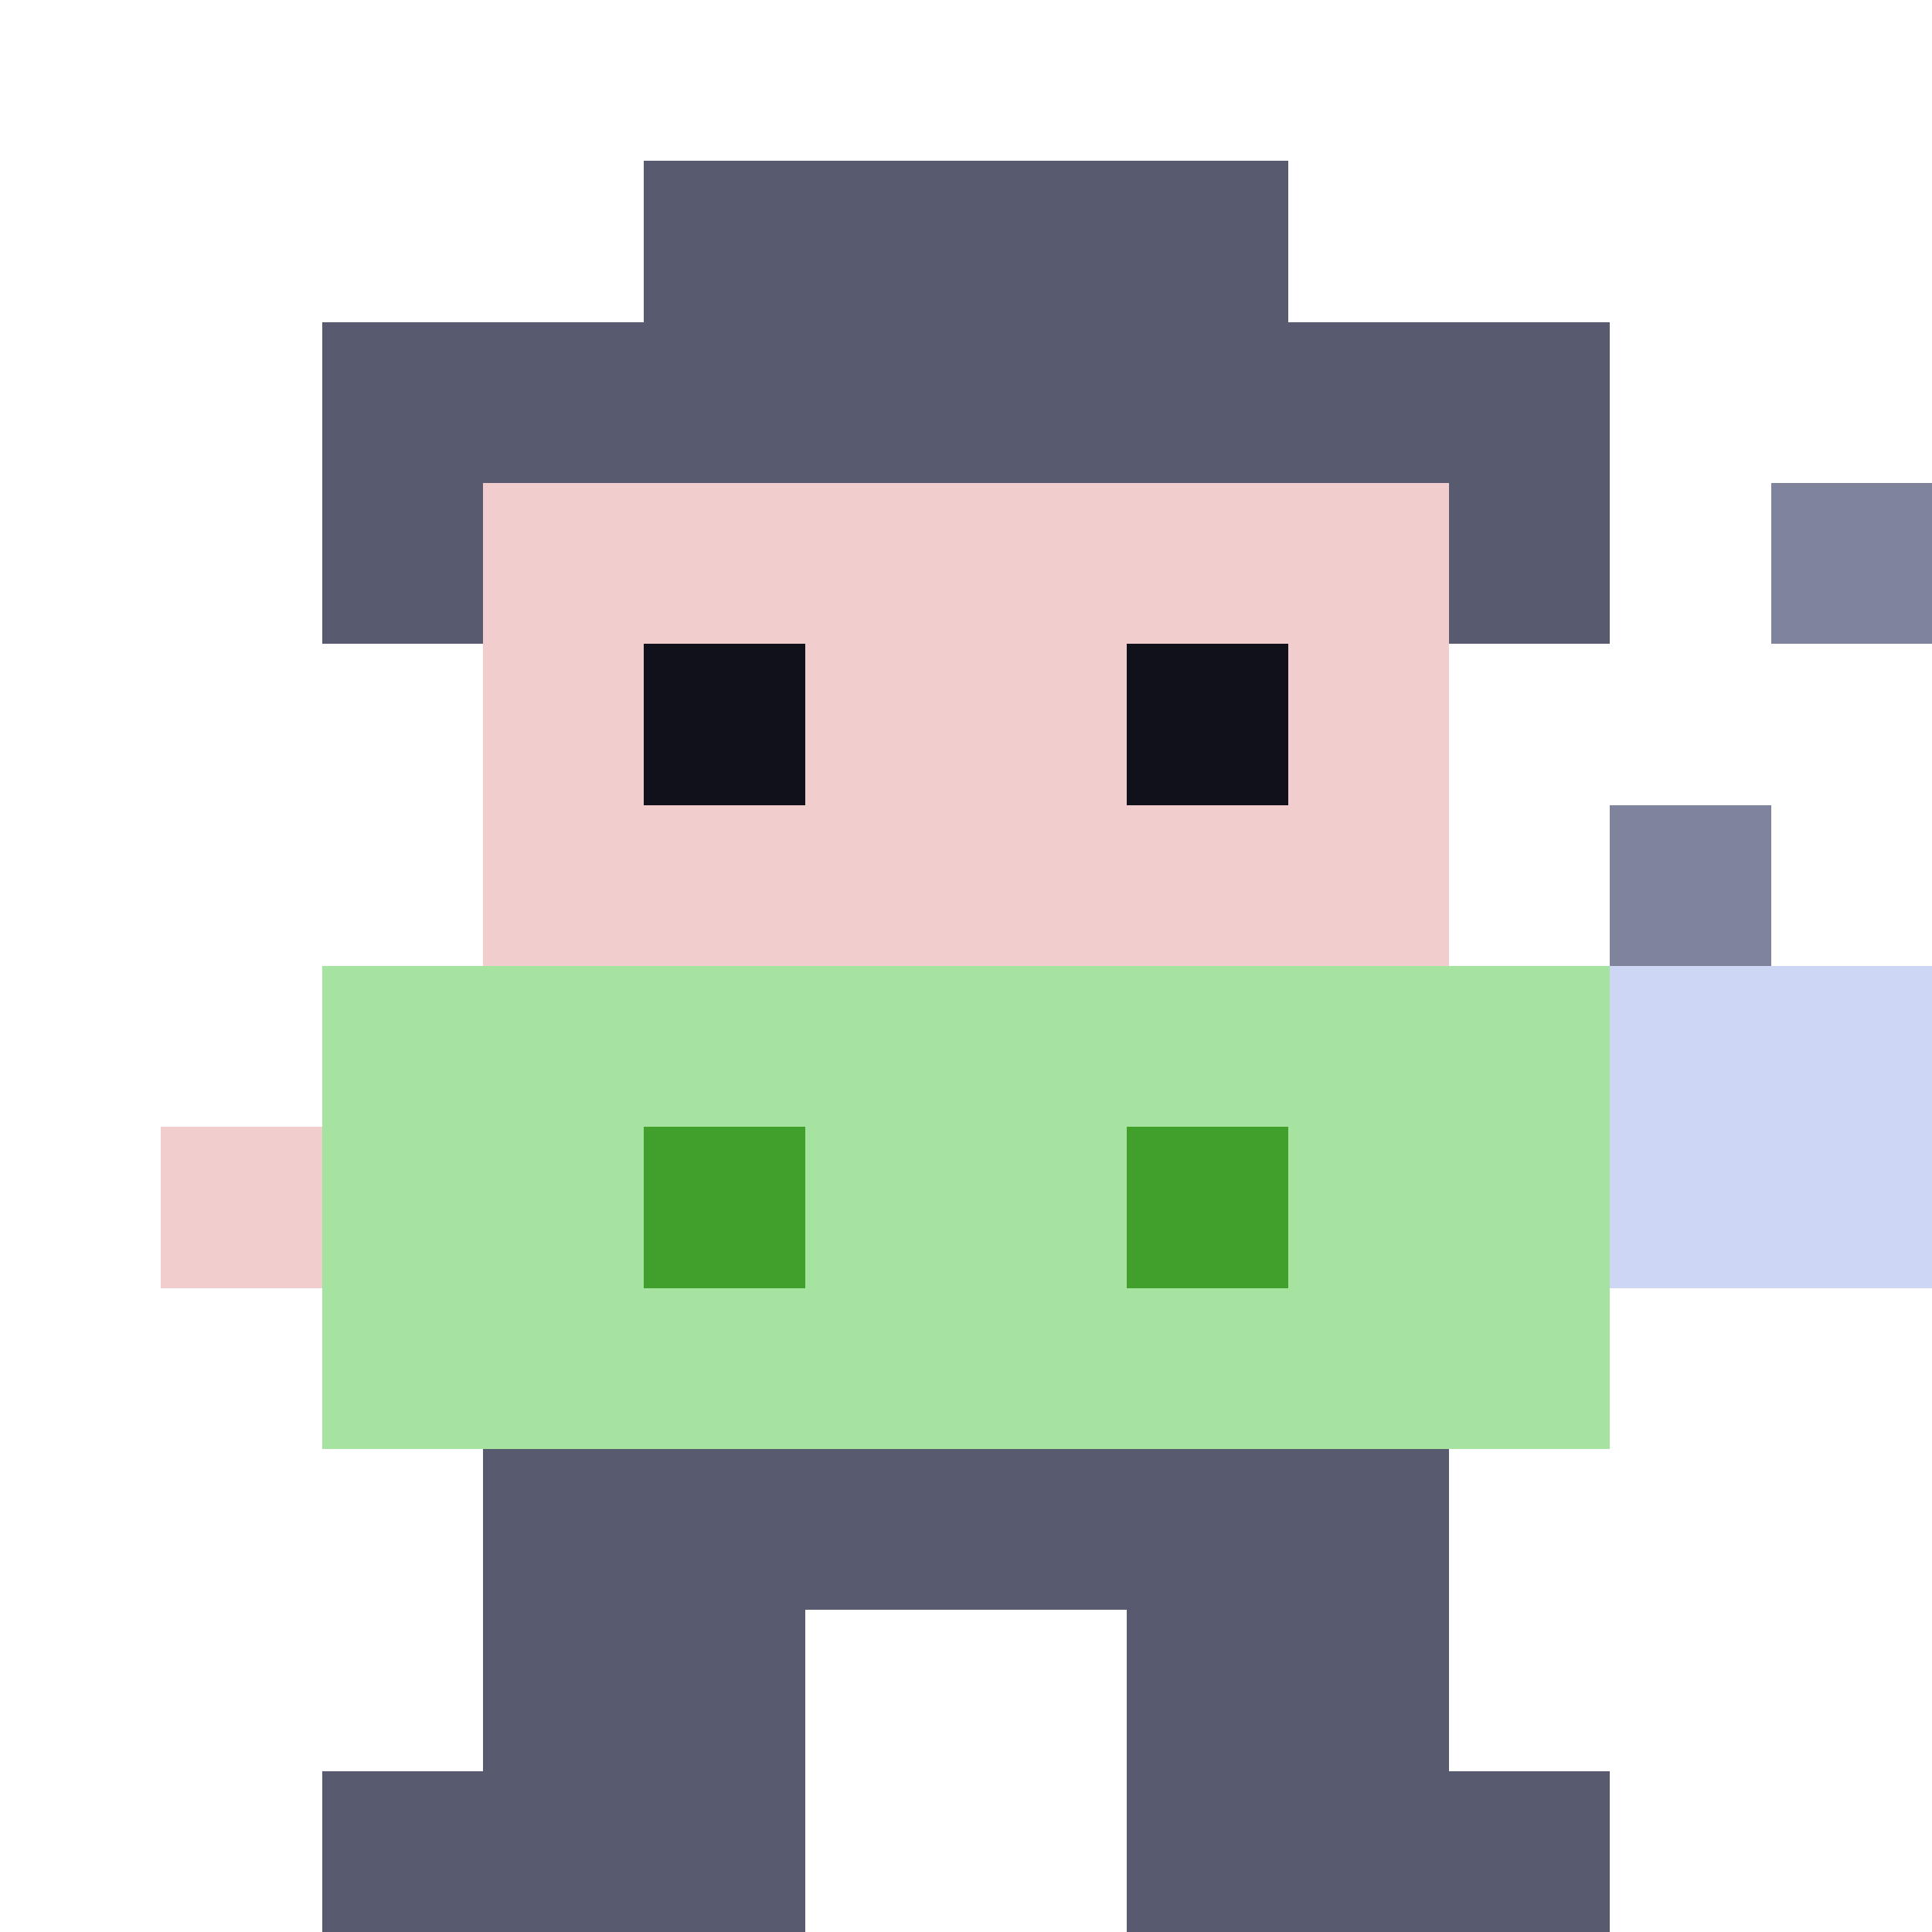
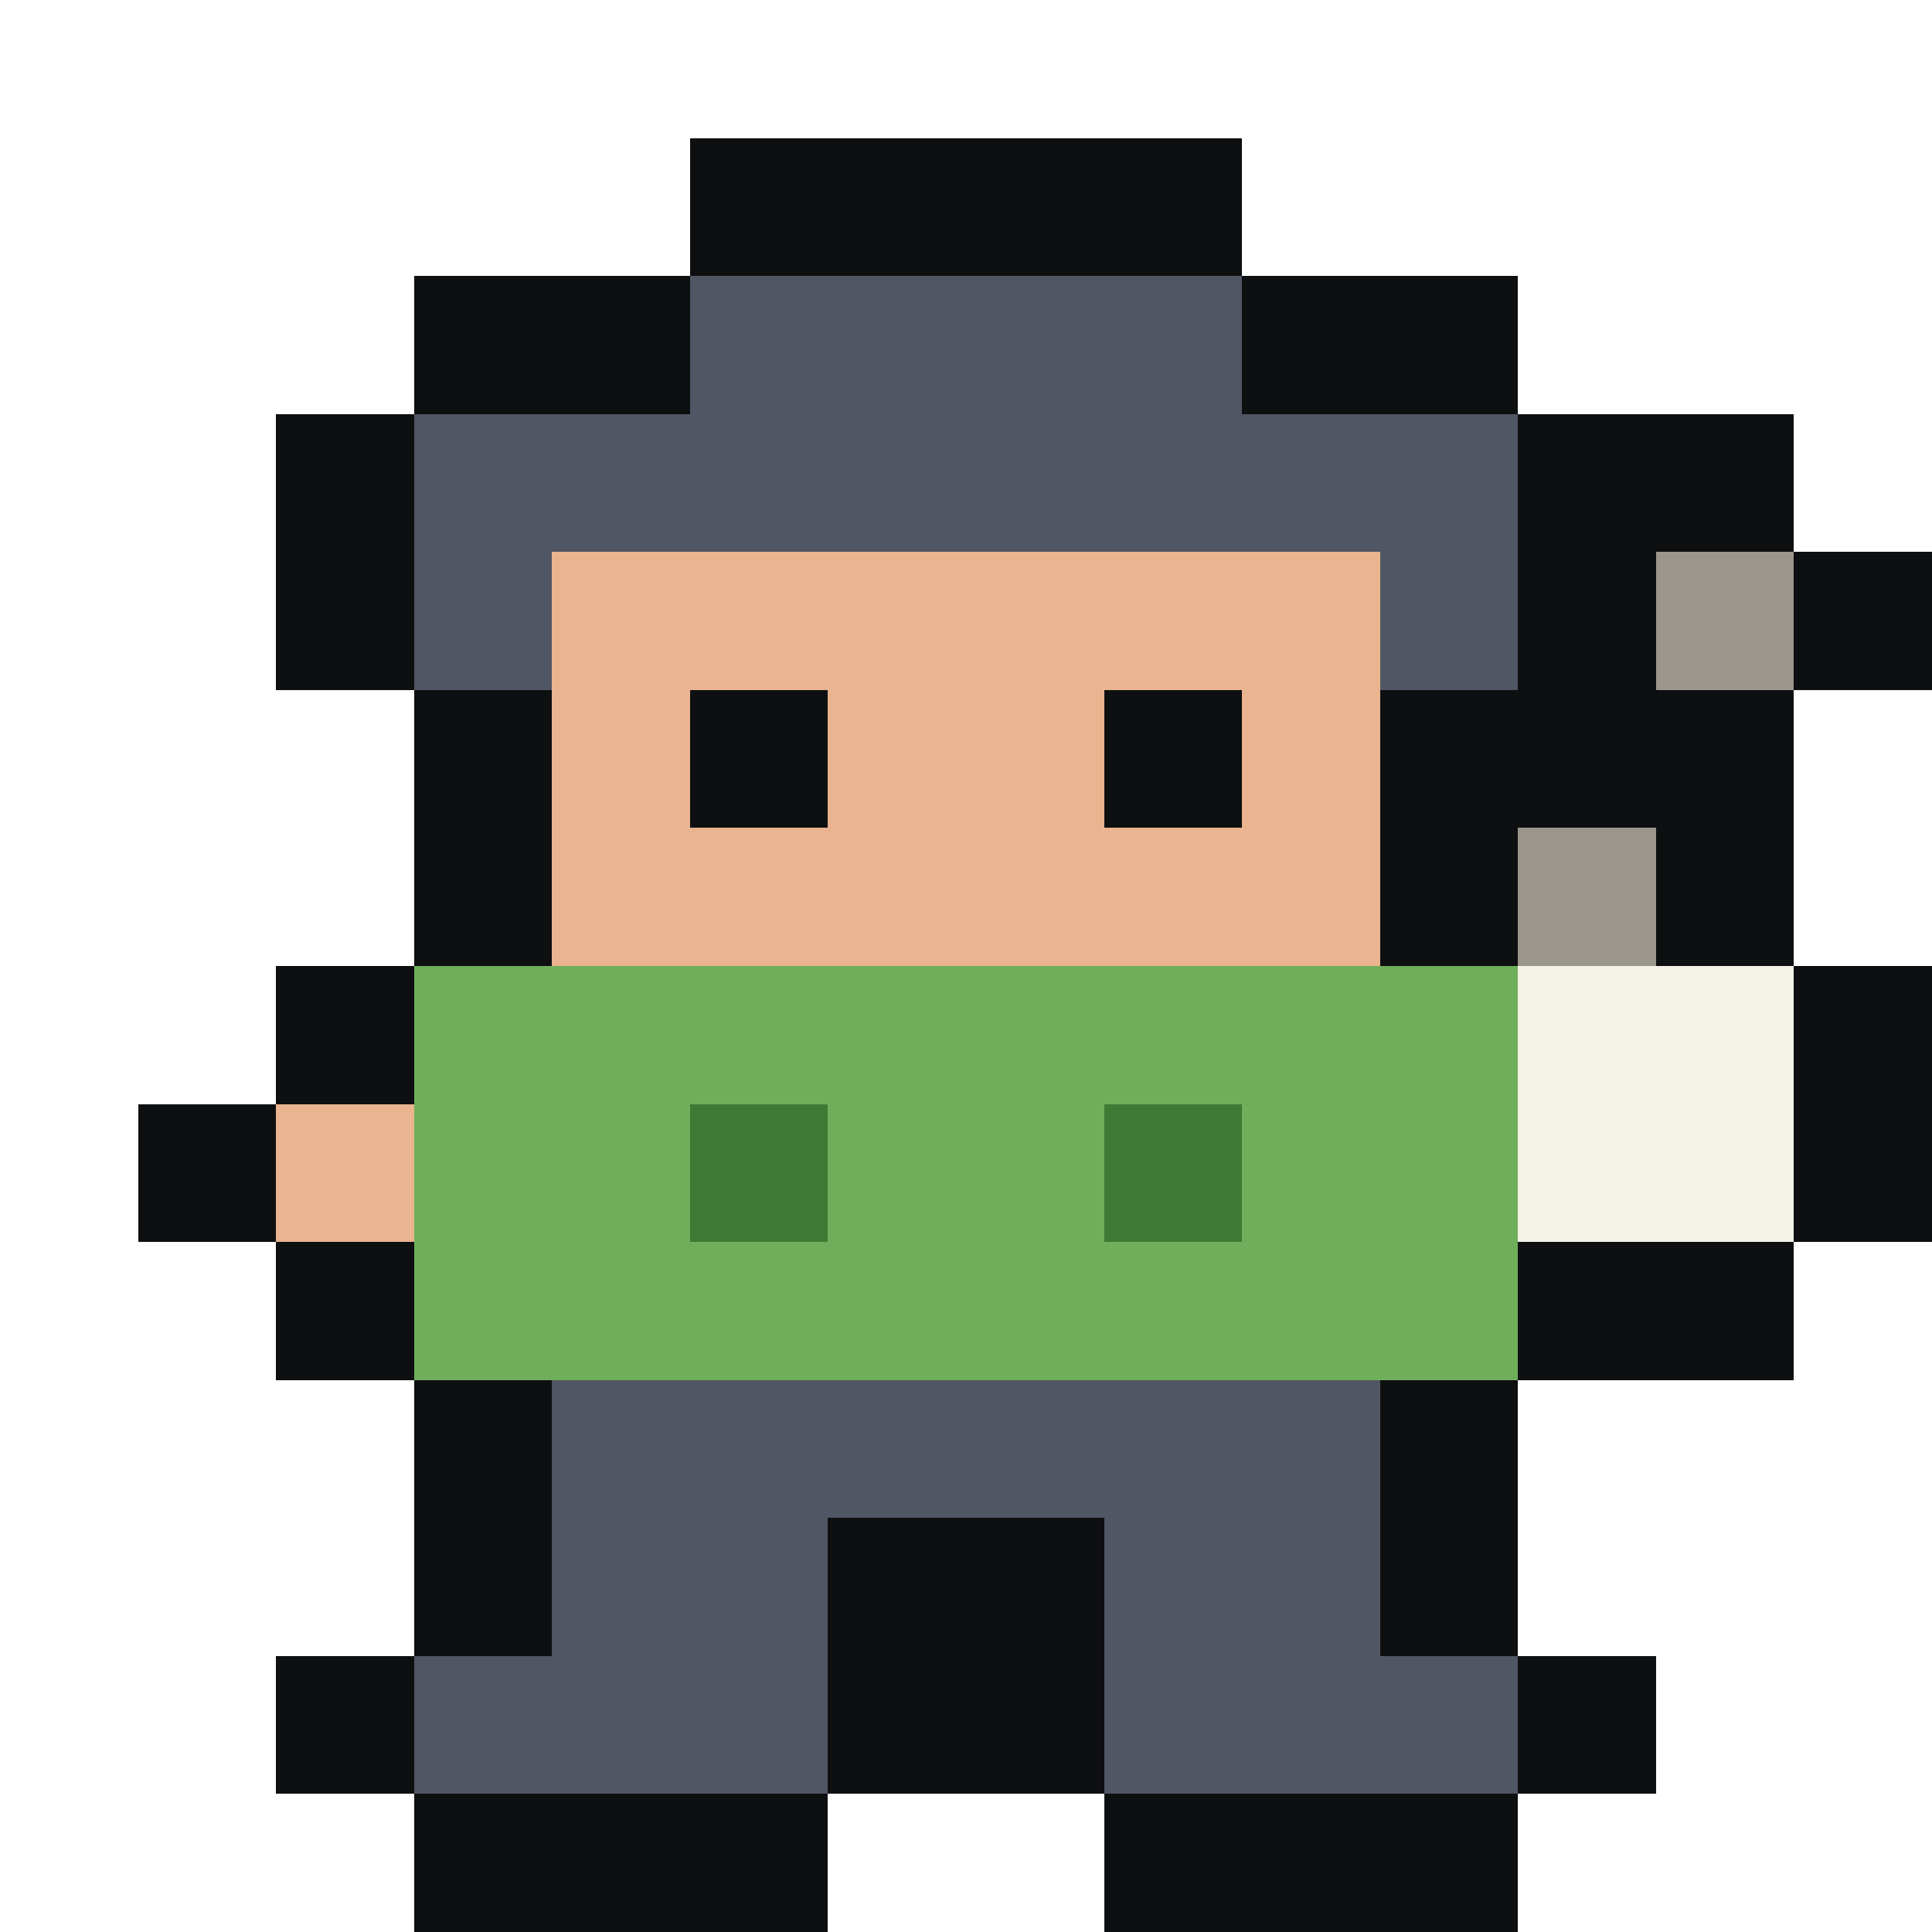
- <svg xmlns="http://www.w3.org/2000/svg" viewBox="0 0 12 12" shape-rendering="crispEdges">
-   <rect x="4" y="1" width="1" height="1" fill="#585b70" />
-   <rect x="5" y="1" width="1" height="1" fill="#585b70" />
-   <rect x="6" y="1" width="1" height="1" fill="#585b70" />
-   <rect x="7" y="1" width="1" height="1" fill="#585b70" />
-   <rect x="2" y="2" width="1" height="1" fill="#585b70" />
-   <rect x="3" y="2" width="1" height="1" fill="#585b70" />
-   <rect x="4" y="2" width="1" height="1" fill="#585b70" />
-   <rect x="5" y="2" width="1" height="1" fill="#585b70" />
-   <rect x="6" y="2" width="1" height="1" fill="#585b70" />
-   <rect x="7" y="2" width="1" height="1" fill="#585b70" />
-   <rect x="8" y="2" width="1" height="1" fill="#585b70" />
-   <rect x="9" y="2" width="1" height="1" fill="#585b70" />
-   <rect x="2" y="3" width="1" height="1" fill="#585b70" />
-   <rect x="3" y="3" width="1" height="1" fill="#f2cdcd" />
-   <rect x="4" y="3" width="1" height="1" fill="#f2cdcd" />
-   <rect x="5" y="3" width="1" height="1" fill="#f2cdcd" />
-   <rect x="6" y="3" width="1" height="1" fill="#f2cdcd" />
-   <rect x="7" y="3" width="1" height="1" fill="#f2cdcd" />
-   <rect x="8" y="3" width="1" height="1" fill="#f2cdcd" />
-   <rect x="9" y="3" width="1" height="1" fill="#585b70" />
-   <rect x="11" y="3" width="1" height="1" fill="#7f849c" />
-   <rect x="3" y="4" width="1" height="1" fill="#f2cdcd" />
-   <rect x="4" y="4" width="1" height="1" fill="#11111b" />
-   <rect x="5" y="4" width="1" height="1" fill="#f2cdcd" />
-   <rect x="6" y="4" width="1" height="1" fill="#f2cdcd" />
-   <rect x="7" y="4" width="1" height="1" fill="#11111b" />
-   <rect x="8" y="4" width="1" height="1" fill="#f2cdcd" />
-   <rect x="3" y="5" width="1" height="1" fill="#f2cdcd" />
-   <rect x="4" y="5" width="1" height="1" fill="#f2cdcd" />
-   <rect x="5" y="5" width="1" height="1" fill="#f2cdcd" />
-   <rect x="6" y="5" width="1" height="1" fill="#f2cdcd" />
-   <rect x="7" y="5" width="1" height="1" fill="#f2cdcd" />
-   <rect x="8" y="5" width="1" height="1" fill="#f2cdcd" />
-   <rect x="10" y="5" width="1" height="1" fill="#7f849c" />
-   <rect x="2" y="6" width="1" height="1" fill="#a6e3a1" />
-   <rect x="3" y="6" width="1" height="1" fill="#a6e3a1" />
-   <rect x="4" y="6" width="1" height="1" fill="#a6e3a1" />
-   <rect x="5" y="6" width="1" height="1" fill="#a6e3a1" />
-   <rect x="6" y="6" width="1" height="1" fill="#a6e3a1" />
-   <rect x="7" y="6" width="1" height="1" fill="#a6e3a1" />
-   <rect x="8" y="6" width="1" height="1" fill="#a6e3a1" />
-   <rect x="9" y="6" width="1" height="1" fill="#a6e3a1" />
-   <rect x="10" y="6" width="1" height="1" fill="#cdd6f4" />
-   <rect x="11" y="6" width="1" height="1" fill="#cdd6f4" />
-   <rect x="1" y="7" width="1" height="1" fill="#f2cdcd" />
-   <rect x="2" y="7" width="1" height="1" fill="#a6e3a1" />
-   <rect x="3" y="7" width="1" height="1" fill="#a6e3a1" />
-   <rect x="4" y="7" width="1" height="1" fill="#40a02b" />
-   <rect x="5" y="7" width="1" height="1" fill="#a6e3a1" />
-   <rect x="6" y="7" width="1" height="1" fill="#a6e3a1" />
-   <rect x="7" y="7" width="1" height="1" fill="#40a02b" />
-   <rect x="8" y="7" width="1" height="1" fill="#a6e3a1" />
-   <rect x="9" y="7" width="1" height="1" fill="#a6e3a1" />
-   <rect x="10" y="7" width="1" height="1" fill="#cdd6f4" />
-   <rect x="11" y="7" width="1" height="1" fill="#cdd6f4" />
-   <rect x="2" y="8" width="1" height="1" fill="#a6e3a1" />
-   <rect x="3" y="8" width="1" height="1" fill="#a6e3a1" />
-   <rect x="4" y="8" width="1" height="1" fill="#a6e3a1" />
-   <rect x="5" y="8" width="1" height="1" fill="#a6e3a1" />
-   <rect x="6" y="8" width="1" height="1" fill="#a6e3a1" />
-   <rect x="7" y="8" width="1" height="1" fill="#a6e3a1" />
-   <rect x="8" y="8" width="1" height="1" fill="#a6e3a1" />
-   <rect x="9" y="8" width="1" height="1" fill="#a6e3a1" />
-   <rect x="3" y="9" width="1" height="1" fill="#585b70" />
-   <rect x="4" y="9" width="1" height="1" fill="#585b70" />
-   <rect x="5" y="9" width="1" height="1" fill="#585b70" />
-   <rect x="6" y="9" width="1" height="1" fill="#585b70" />
-   <rect x="7" y="9" width="1" height="1" fill="#585b70" />
-   <rect x="8" y="9" width="1" height="1" fill="#585b70" />
-   <rect x="3" y="10" width="1" height="1" fill="#585b70" />
-   <rect x="4" y="10" width="1" height="1" fill="#585b70" />
-   <rect x="7" y="10" width="1" height="1" fill="#585b70" />
-   <rect x="8" y="10" width="1" height="1" fill="#585b70" />
-   <rect x="2" y="11" width="1" height="1" fill="#585b70" />
-   <rect x="3" y="11" width="1" height="1" fill="#585b70" />
-   <rect x="4" y="11" width="1" height="1" fill="#585b70" />
-   <rect x="7" y="11" width="1" height="1" fill="#585b70" />
-   <rect x="8" y="11" width="1" height="1" fill="#585b70" />
-   <rect x="9" y="11" width="1" height="1" fill="#585b70" />
+ <svg xmlns="http://www.w3.org/2000/svg" viewBox="0 0 14 14" shape-rendering="crispEdges">
+   <rect x="5" y="1" width="1" height="1" fill="#0E0F11" />
+   <rect x="6" y="1" width="1" height="1" fill="#0E0F11" />
+   <rect x="7" y="1" width="1" height="1" fill="#0E0F11" />
+   <rect x="8" y="1" width="1" height="1" fill="#0E0F11" />
+   <rect x="3" y="2" width="1" height="1" fill="#0E0F11" />
+   <rect x="4" y="2" width="1" height="1" fill="#0E0F11" />
+   <rect x="5" y="2" width="1" height="1" fill="#505664" />
+   <rect x="6" y="2" width="1" height="1" fill="#505664" />
+   <rect x="7" y="2" width="1" height="1" fill="#505664" />
+   <rect x="8" y="2" width="1" height="1" fill="#505664" />
+   <rect x="9" y="2" width="1" height="1" fill="#0E0F11" />
+   <rect x="10" y="2" width="1" height="1" fill="#0E0F11" />
+   <rect x="2" y="3" width="1" height="1" fill="#0E0F11" />
+   <rect x="3" y="3" width="1" height="1" fill="#505664" />
+   <rect x="4" y="3" width="1" height="1" fill="#505664" />
+   <rect x="5" y="3" width="1" height="1" fill="#505664" />
+   <rect x="6" y="3" width="1" height="1" fill="#505664" />
+   <rect x="7" y="3" width="1" height="1" fill="#505664" />
+   <rect x="8" y="3" width="1" height="1" fill="#505664" />
+   <rect x="9" y="3" width="1" height="1" fill="#505664" />
+   <rect x="10" y="3" width="1" height="1" fill="#505664" />
+   <rect x="11" y="3" width="1" height="1" fill="#0E0F11" />
+   <rect x="12" y="3" width="1" height="1" fill="#0E0F11" />
+   <rect x="2" y="4" width="1" height="1" fill="#0E0F11" />
+   <rect x="3" y="4" width="1" height="1" fill="#505664" />
+   <rect x="4" y="4" width="1" height="1" fill="#E9B48F" />
+   <rect x="5" y="4" width="1" height="1" fill="#E9B48F" />
+   <rect x="6" y="4" width="1" height="1" fill="#E9B48F" />
+   <rect x="7" y="4" width="1" height="1" fill="#E9B48F" />
+   <rect x="8" y="4" width="1" height="1" fill="#E9B48F" />
+   <rect x="9" y="4" width="1" height="1" fill="#E9B48F" />
+   <rect x="10" y="4" width="1" height="1" fill="#505664" />
+   <rect x="11" y="4" width="1" height="1" fill="#0E0F11" />
+   <rect x="12" y="4" width="1" height="1" fill="#9A968C" />
+   <rect x="13" y="4" width="1" height="1" fill="#0E0F11" />
+   <rect x="3" y="5" width="1" height="1" fill="#0E0F11" />
+   <rect x="4" y="5" width="1" height="1" fill="#E9B48F" />
+   <rect x="5" y="5" width="1" height="1" fill="#0E0F11" />
+   <rect x="6" y="5" width="1" height="1" fill="#E9B48F" />
+   <rect x="7" y="5" width="1" height="1" fill="#E9B48F" />
+   <rect x="8" y="5" width="1" height="1" fill="#0E0F11" />
+   <rect x="9" y="5" width="1" height="1" fill="#E9B48F" />
+   <rect x="10" y="5" width="1" height="1" fill="#0E0F11" />
+   <rect x="11" y="5" width="1" height="1" fill="#0E0F11" />
+   <rect x="12" y="5" width="1" height="1" fill="#0E0F11" />
+   <rect x="3" y="6" width="1" height="1" fill="#0E0F11" />
+   <rect x="4" y="6" width="1" height="1" fill="#E9B48F" />
+   <rect x="5" y="6" width="1" height="1" fill="#E9B48F" />
+   <rect x="6" y="6" width="1" height="1" fill="#E9B48F" />
+   <rect x="7" y="6" width="1" height="1" fill="#E9B48F" />
+   <rect x="8" y="6" width="1" height="1" fill="#E9B48F" />
+   <rect x="9" y="6" width="1" height="1" fill="#E9B48F" />
+   <rect x="10" y="6" width="1" height="1" fill="#0E0F11" />
+   <rect x="11" y="6" width="1" height="1" fill="#9A968C" />
+   <rect x="12" y="6" width="1" height="1" fill="#0E0F11" />
+   <rect x="2" y="7" width="1" height="1" fill="#0E0F11" />
+   <rect x="3" y="7" width="1" height="1" fill="#6FAF5B" />
+   <rect x="4" y="7" width="1" height="1" fill="#6FAF5B" />
+   <rect x="5" y="7" width="1" height="1" fill="#6FAF5B" />
+   <rect x="6" y="7" width="1" height="1" fill="#6FAF5B" />
+   <rect x="7" y="7" width="1" height="1" fill="#6FAF5B" />
+   <rect x="8" y="7" width="1" height="1" fill="#6FAF5B" />
+   <rect x="9" y="7" width="1" height="1" fill="#6FAF5B" />
+   <rect x="10" y="7" width="1" height="1" fill="#6FAF5B" />
+   <rect x="11" y="7" width="1" height="1" fill="#F4F1E8" />
+   <rect x="12" y="7" width="1" height="1" fill="#F4F1E8" />
+   <rect x="13" y="7" width="1" height="1" fill="#0E0F11" />
+   <rect x="1" y="8" width="1" height="1" fill="#0E0F11" />
+   <rect x="2" y="8" width="1" height="1" fill="#E9B48F" />
+   <rect x="3" y="8" width="1" height="1" fill="#6FAF5B" />
+   <rect x="4" y="8" width="1" height="1" fill="#6FAF5B" />
+   <rect x="5" y="8" width="1" height="1" fill="#3E7A34" />
+   <rect x="6" y="8" width="1" height="1" fill="#6FAF5B" />
+   <rect x="7" y="8" width="1" height="1" fill="#6FAF5B" />
+   <rect x="8" y="8" width="1" height="1" fill="#3E7A34" />
+   <rect x="9" y="8" width="1" height="1" fill="#6FAF5B" />
+   <rect x="10" y="8" width="1" height="1" fill="#6FAF5B" />
+   <rect x="11" y="8" width="1" height="1" fill="#F4F1E8" />
+   <rect x="12" y="8" width="1" height="1" fill="#F4F1E8" />
+   <rect x="13" y="8" width="1" height="1" fill="#0E0F11" />
+   <rect x="2" y="9" width="1" height="1" fill="#0E0F11" />
+   <rect x="3" y="9" width="1" height="1" fill="#6FAF5B" />
+   <rect x="4" y="9" width="1" height="1" fill="#6FAF5B" />
+   <rect x="5" y="9" width="1" height="1" fill="#6FAF5B" />
+   <rect x="6" y="9" width="1" height="1" fill="#6FAF5B" />
+   <rect x="7" y="9" width="1" height="1" fill="#6FAF5B" />
+   <rect x="8" y="9" width="1" height="1" fill="#6FAF5B" />
+   <rect x="9" y="9" width="1" height="1" fill="#6FAF5B" />
+   <rect x="10" y="9" width="1" height="1" fill="#6FAF5B" />
+   <rect x="11" y="9" width="1" height="1" fill="#0E0F11" />
+   <rect x="12" y="9" width="1" height="1" fill="#0E0F11" />
+   <rect x="3" y="10" width="1" height="1" fill="#0E0F11" />
+   <rect x="4" y="10" width="1" height="1" fill="#505664" />
+   <rect x="5" y="10" width="1" height="1" fill="#505664" />
+   <rect x="6" y="10" width="1" height="1" fill="#505664" />
+   <rect x="7" y="10" width="1" height="1" fill="#505664" />
+   <rect x="8" y="10" width="1" height="1" fill="#505664" />
+   <rect x="9" y="10" width="1" height="1" fill="#505664" />
+   <rect x="10" y="10" width="1" height="1" fill="#0E0F11" />
+   <rect x="3" y="11" width="1" height="1" fill="#0E0F11" />
+   <rect x="4" y="11" width="1" height="1" fill="#505664" />
+   <rect x="5" y="11" width="1" height="1" fill="#505664" />
+   <rect x="6" y="11" width="1" height="1" fill="#0E0F11" />
+   <rect x="7" y="11" width="1" height="1" fill="#0E0F11" />
+   <rect x="8" y="11" width="1" height="1" fill="#505664" />
+   <rect x="9" y="11" width="1" height="1" fill="#505664" />
+   <rect x="10" y="11" width="1" height="1" fill="#0E0F11" />
+   <rect x="2" y="12" width="1" height="1" fill="#0E0F11" />
+   <rect x="3" y="12" width="1" height="1" fill="#505664" />
+   <rect x="4" y="12" width="1" height="1" fill="#505664" />
+   <rect x="5" y="12" width="1" height="1" fill="#505664" />
+   <rect x="6" y="12" width="1" height="1" fill="#0E0F11" />
+   <rect x="7" y="12" width="1" height="1" fill="#0E0F11" />
+   <rect x="8" y="12" width="1" height="1" fill="#505664" />
+   <rect x="9" y="12" width="1" height="1" fill="#505664" />
+   <rect x="10" y="12" width="1" height="1" fill="#505664" />
+   <rect x="11" y="12" width="1" height="1" fill="#0E0F11" />
+   <rect x="3" y="13" width="1" height="1" fill="#0E0F11" />
+   <rect x="4" y="13" width="1" height="1" fill="#0E0F11" />
+   <rect x="5" y="13" width="1" height="1" fill="#0E0F11" />
+   <rect x="8" y="13" width="1" height="1" fill="#0E0F11" />
+   <rect x="9" y="13" width="1" height="1" fill="#0E0F11" />
+   <rect x="10" y="13" width="1" height="1" fill="#0E0F11" />
</svg>
